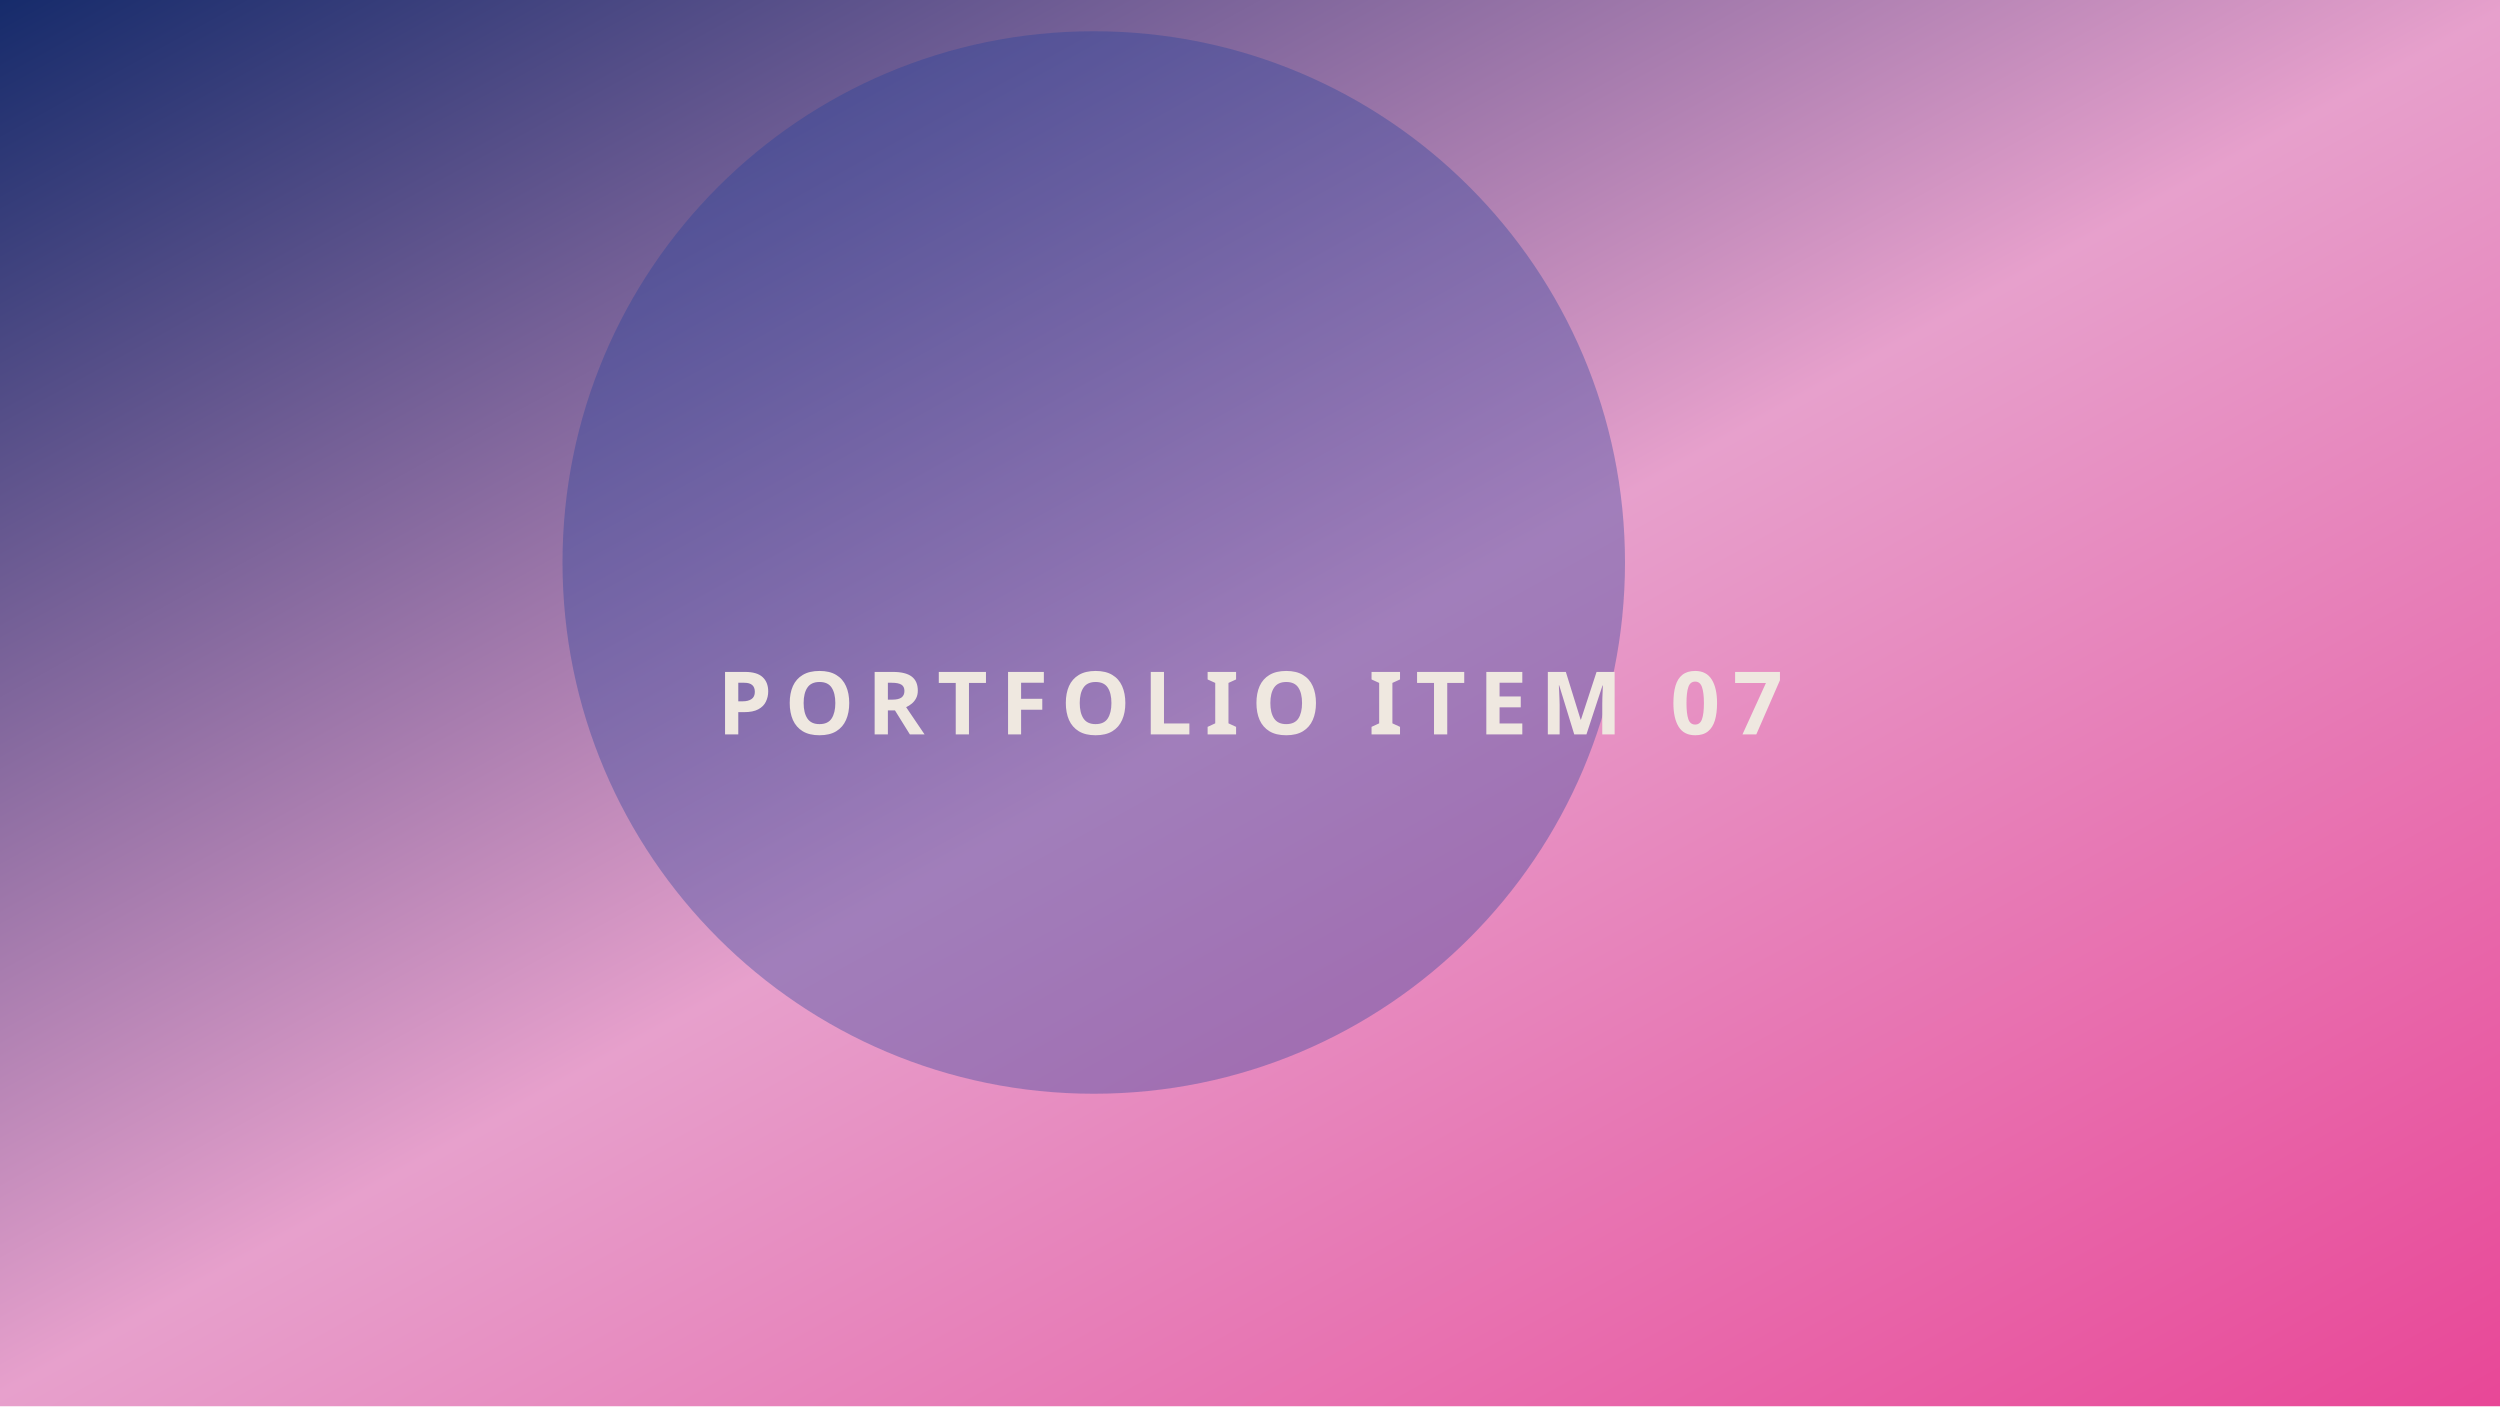
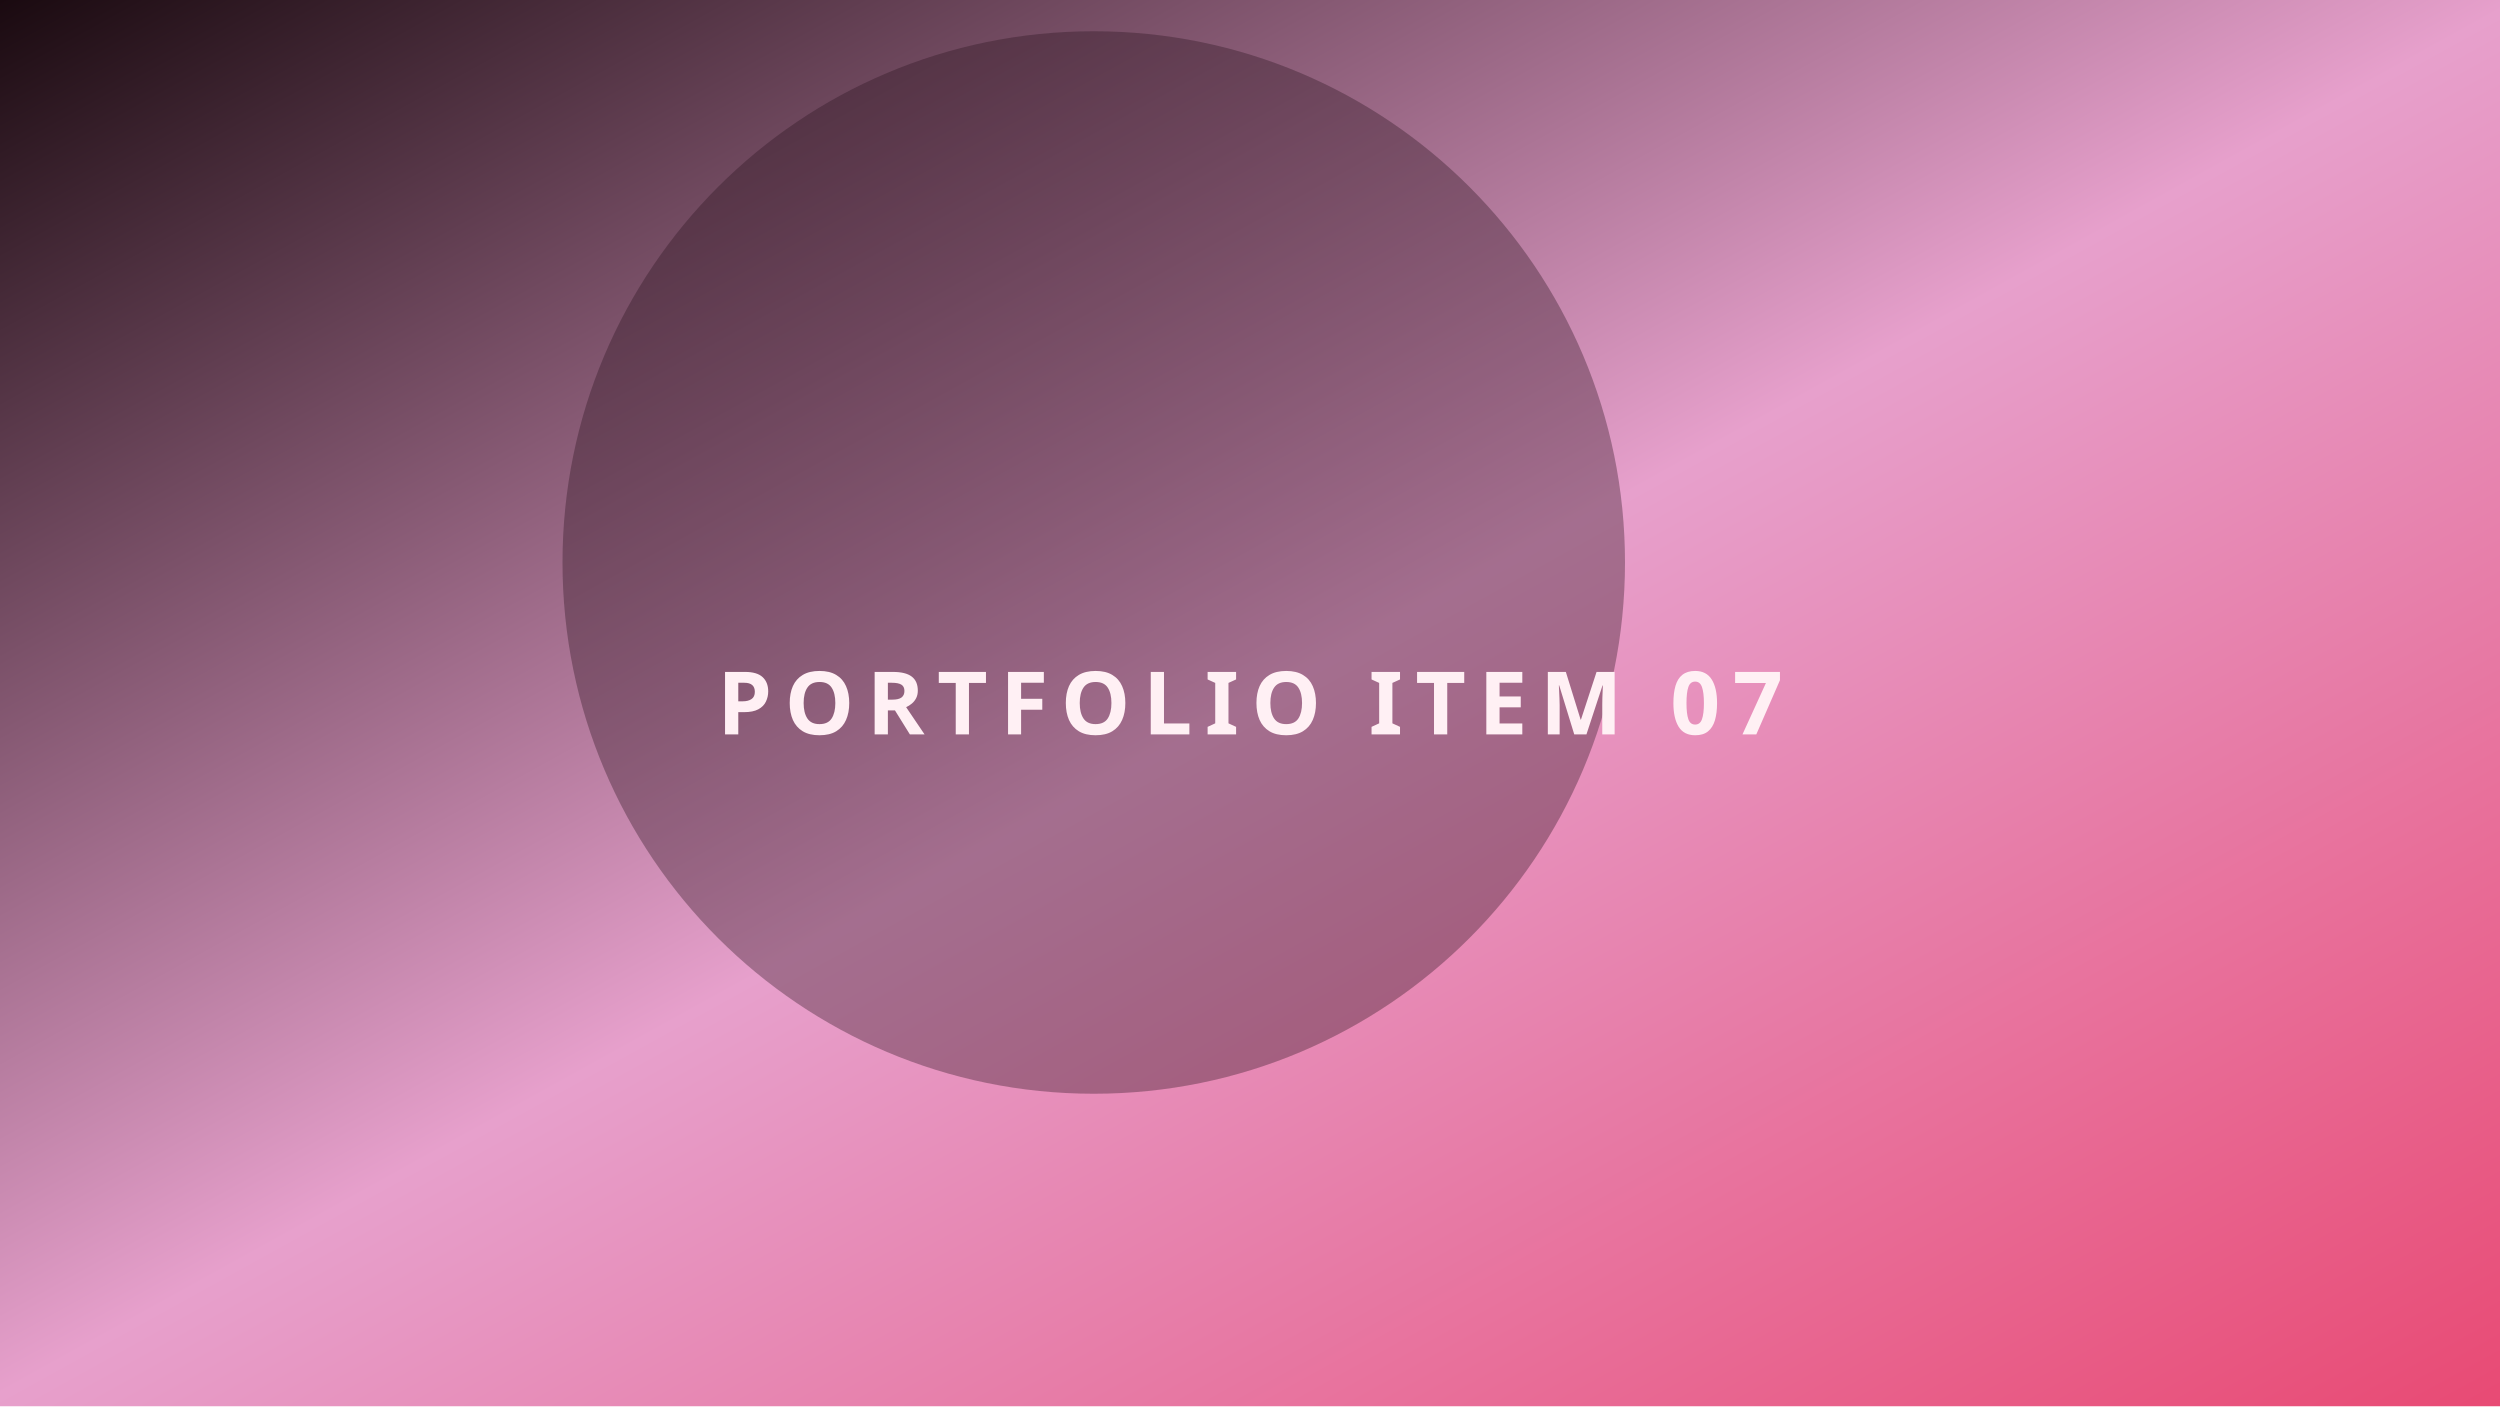
<svg xmlns="http://www.w3.org/2000/svg" width="800" height="450" viewBox="0 0 800 450" fill="none">
  <defs>
    <linearGradient id="grad7" x1="100%" y1="100%" x2="0%" y2="0%">
-       <stop offset="0%" stop-color="#E84797" />
+       <stop offset="0%" stop-color="#E84A74" />
      <stop offset="50%" stop-color="#E7A0CC" />
-       <stop offset="100%" stop-color="#162B6B" />
+       <stop offset="100%" stop-color="#1A0A10" />
    </linearGradient>
  </defs>
  <rect width="800" height="450" fill="url(#grad7)" />
-   <circle cx="350" cy="180" r="170" fill="#203F9A" fill-opacity="0.35" />
-   <text x="400" y="235" fill="#EFE8E0" font-family="sans-serif" font-size="28" font-weight="600" text-anchor="middle" letter-spacing="4">PORTFOLIO ITEM 07</text>
+   <circle cx="350" cy="180" r="170" fill="#2A121D" fill-opacity="0.35" />
+   <text x="400" y="235" fill="#FFF0F4" font-family="sans-serif" font-size="28" font-weight="600" text-anchor="middle" letter-spacing="4">PORTFOLIO ITEM 07</text>
</svg>
